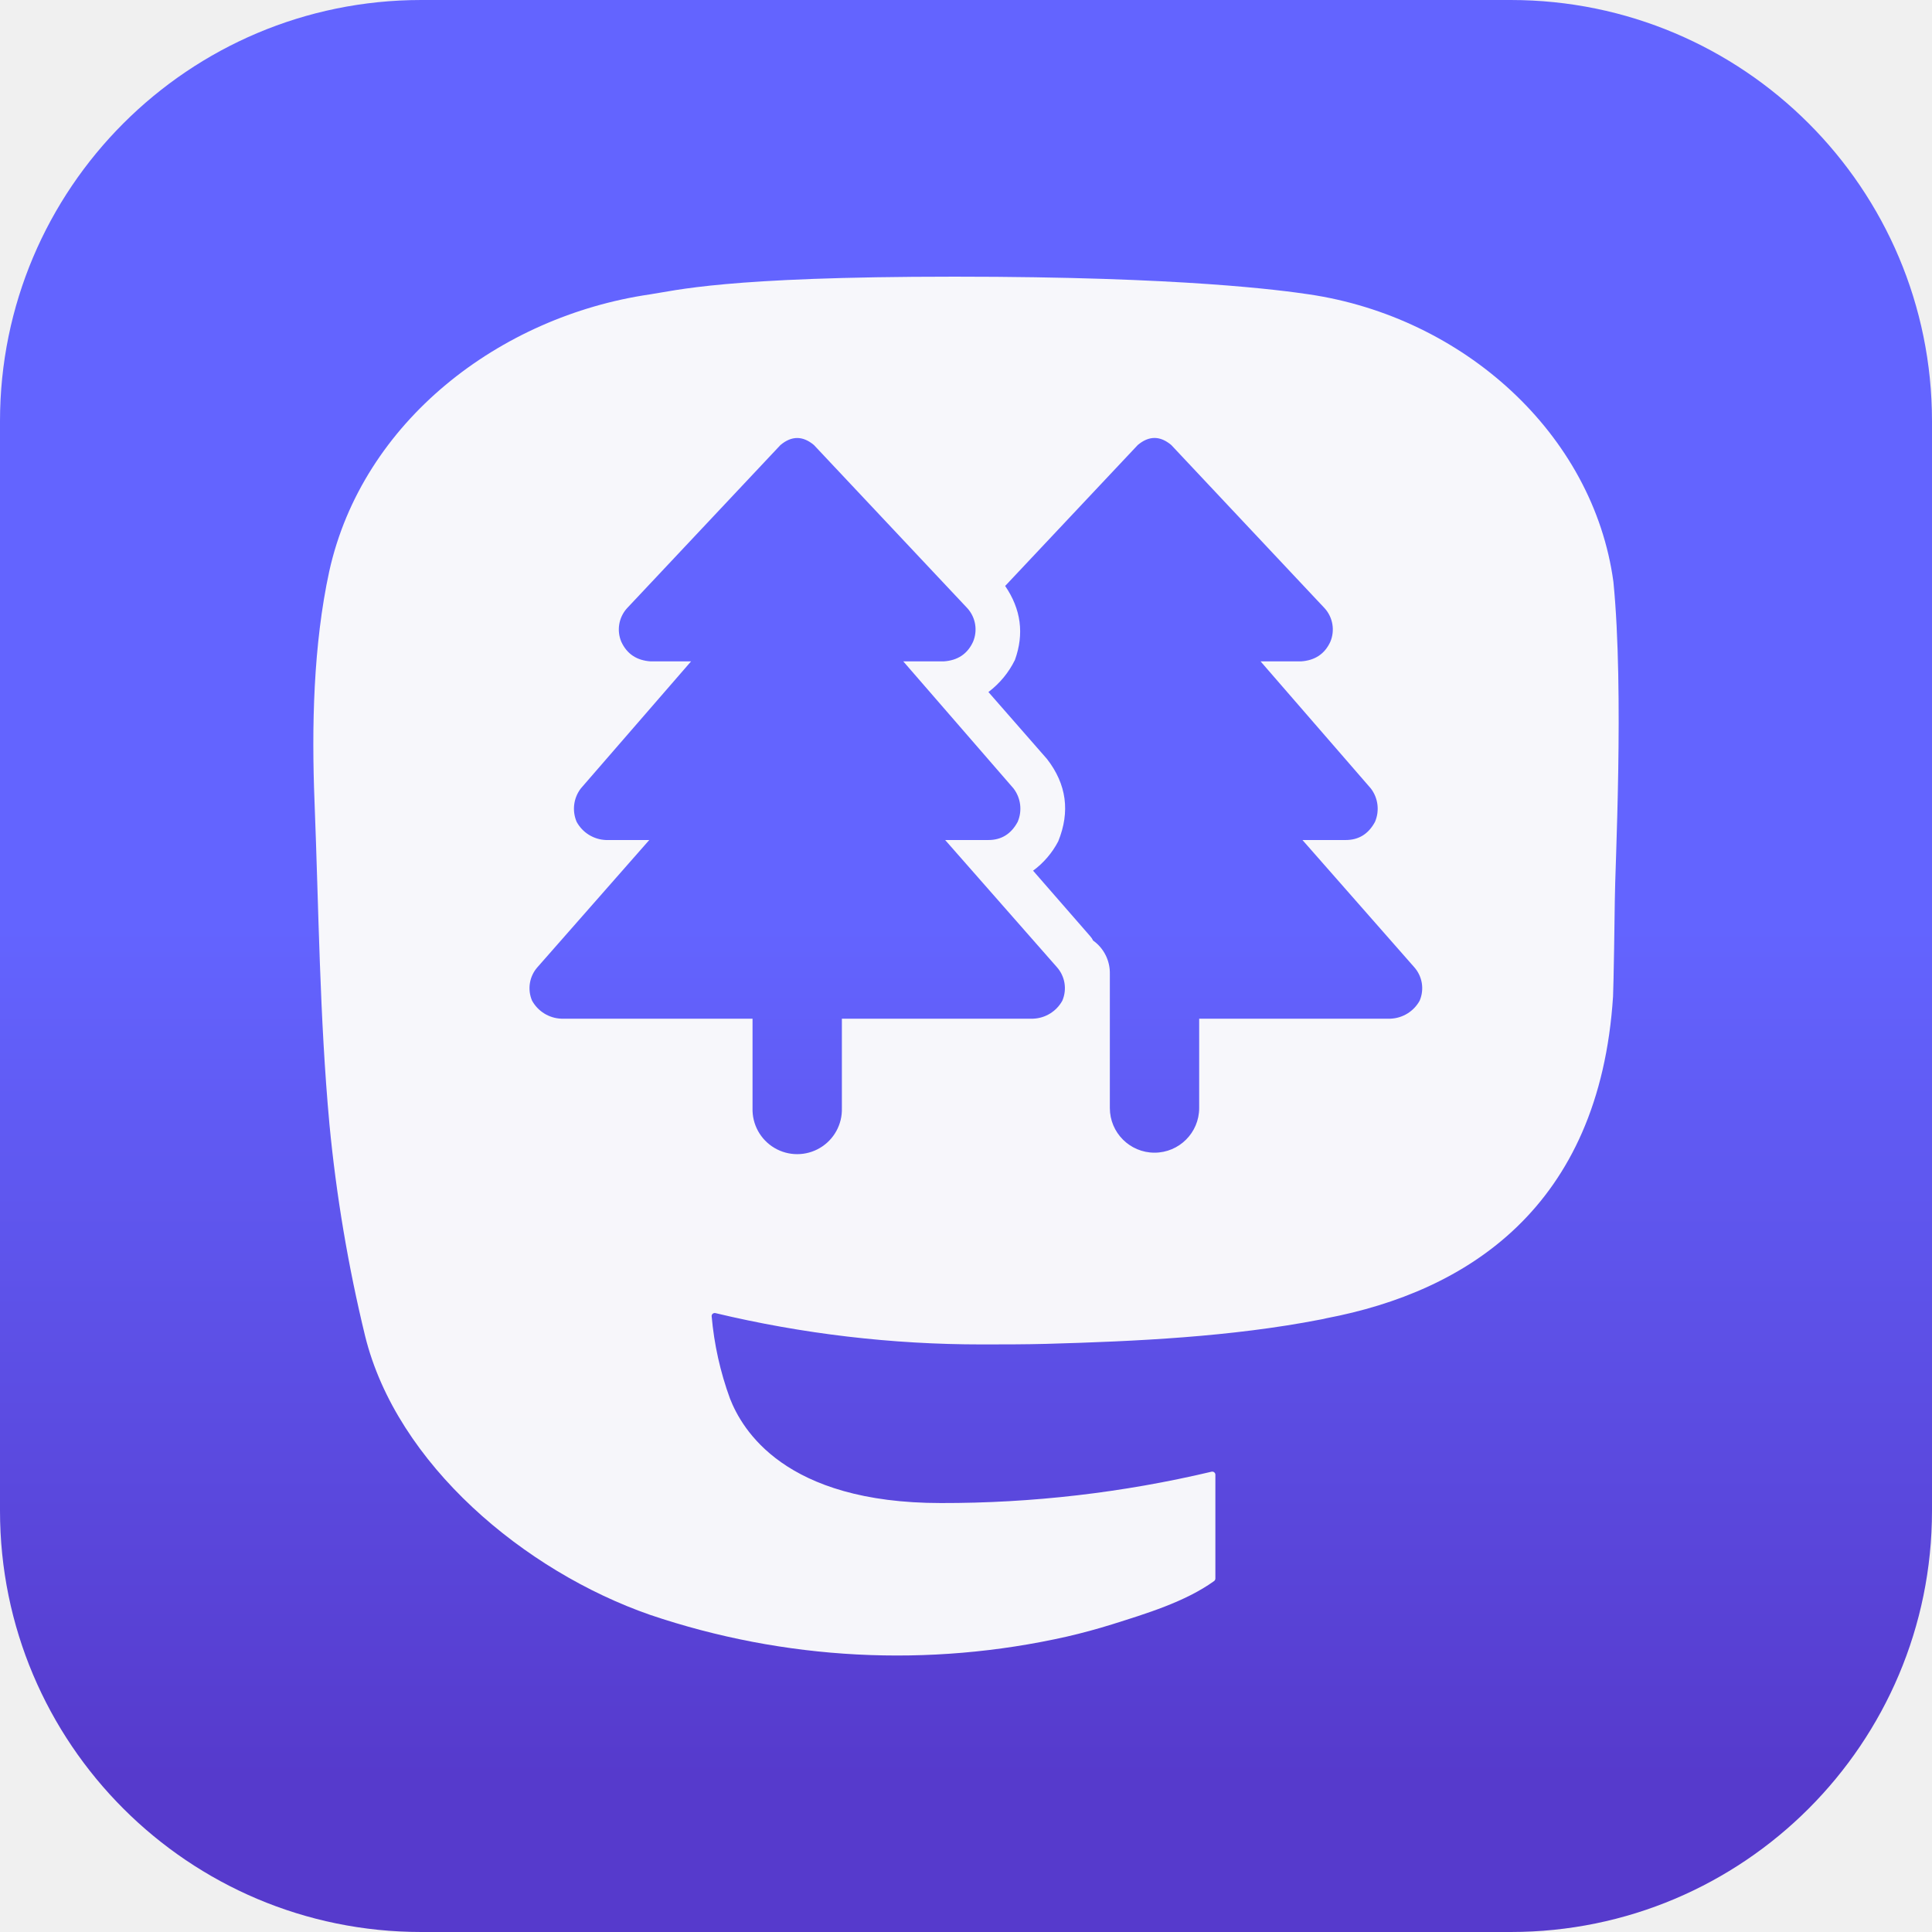
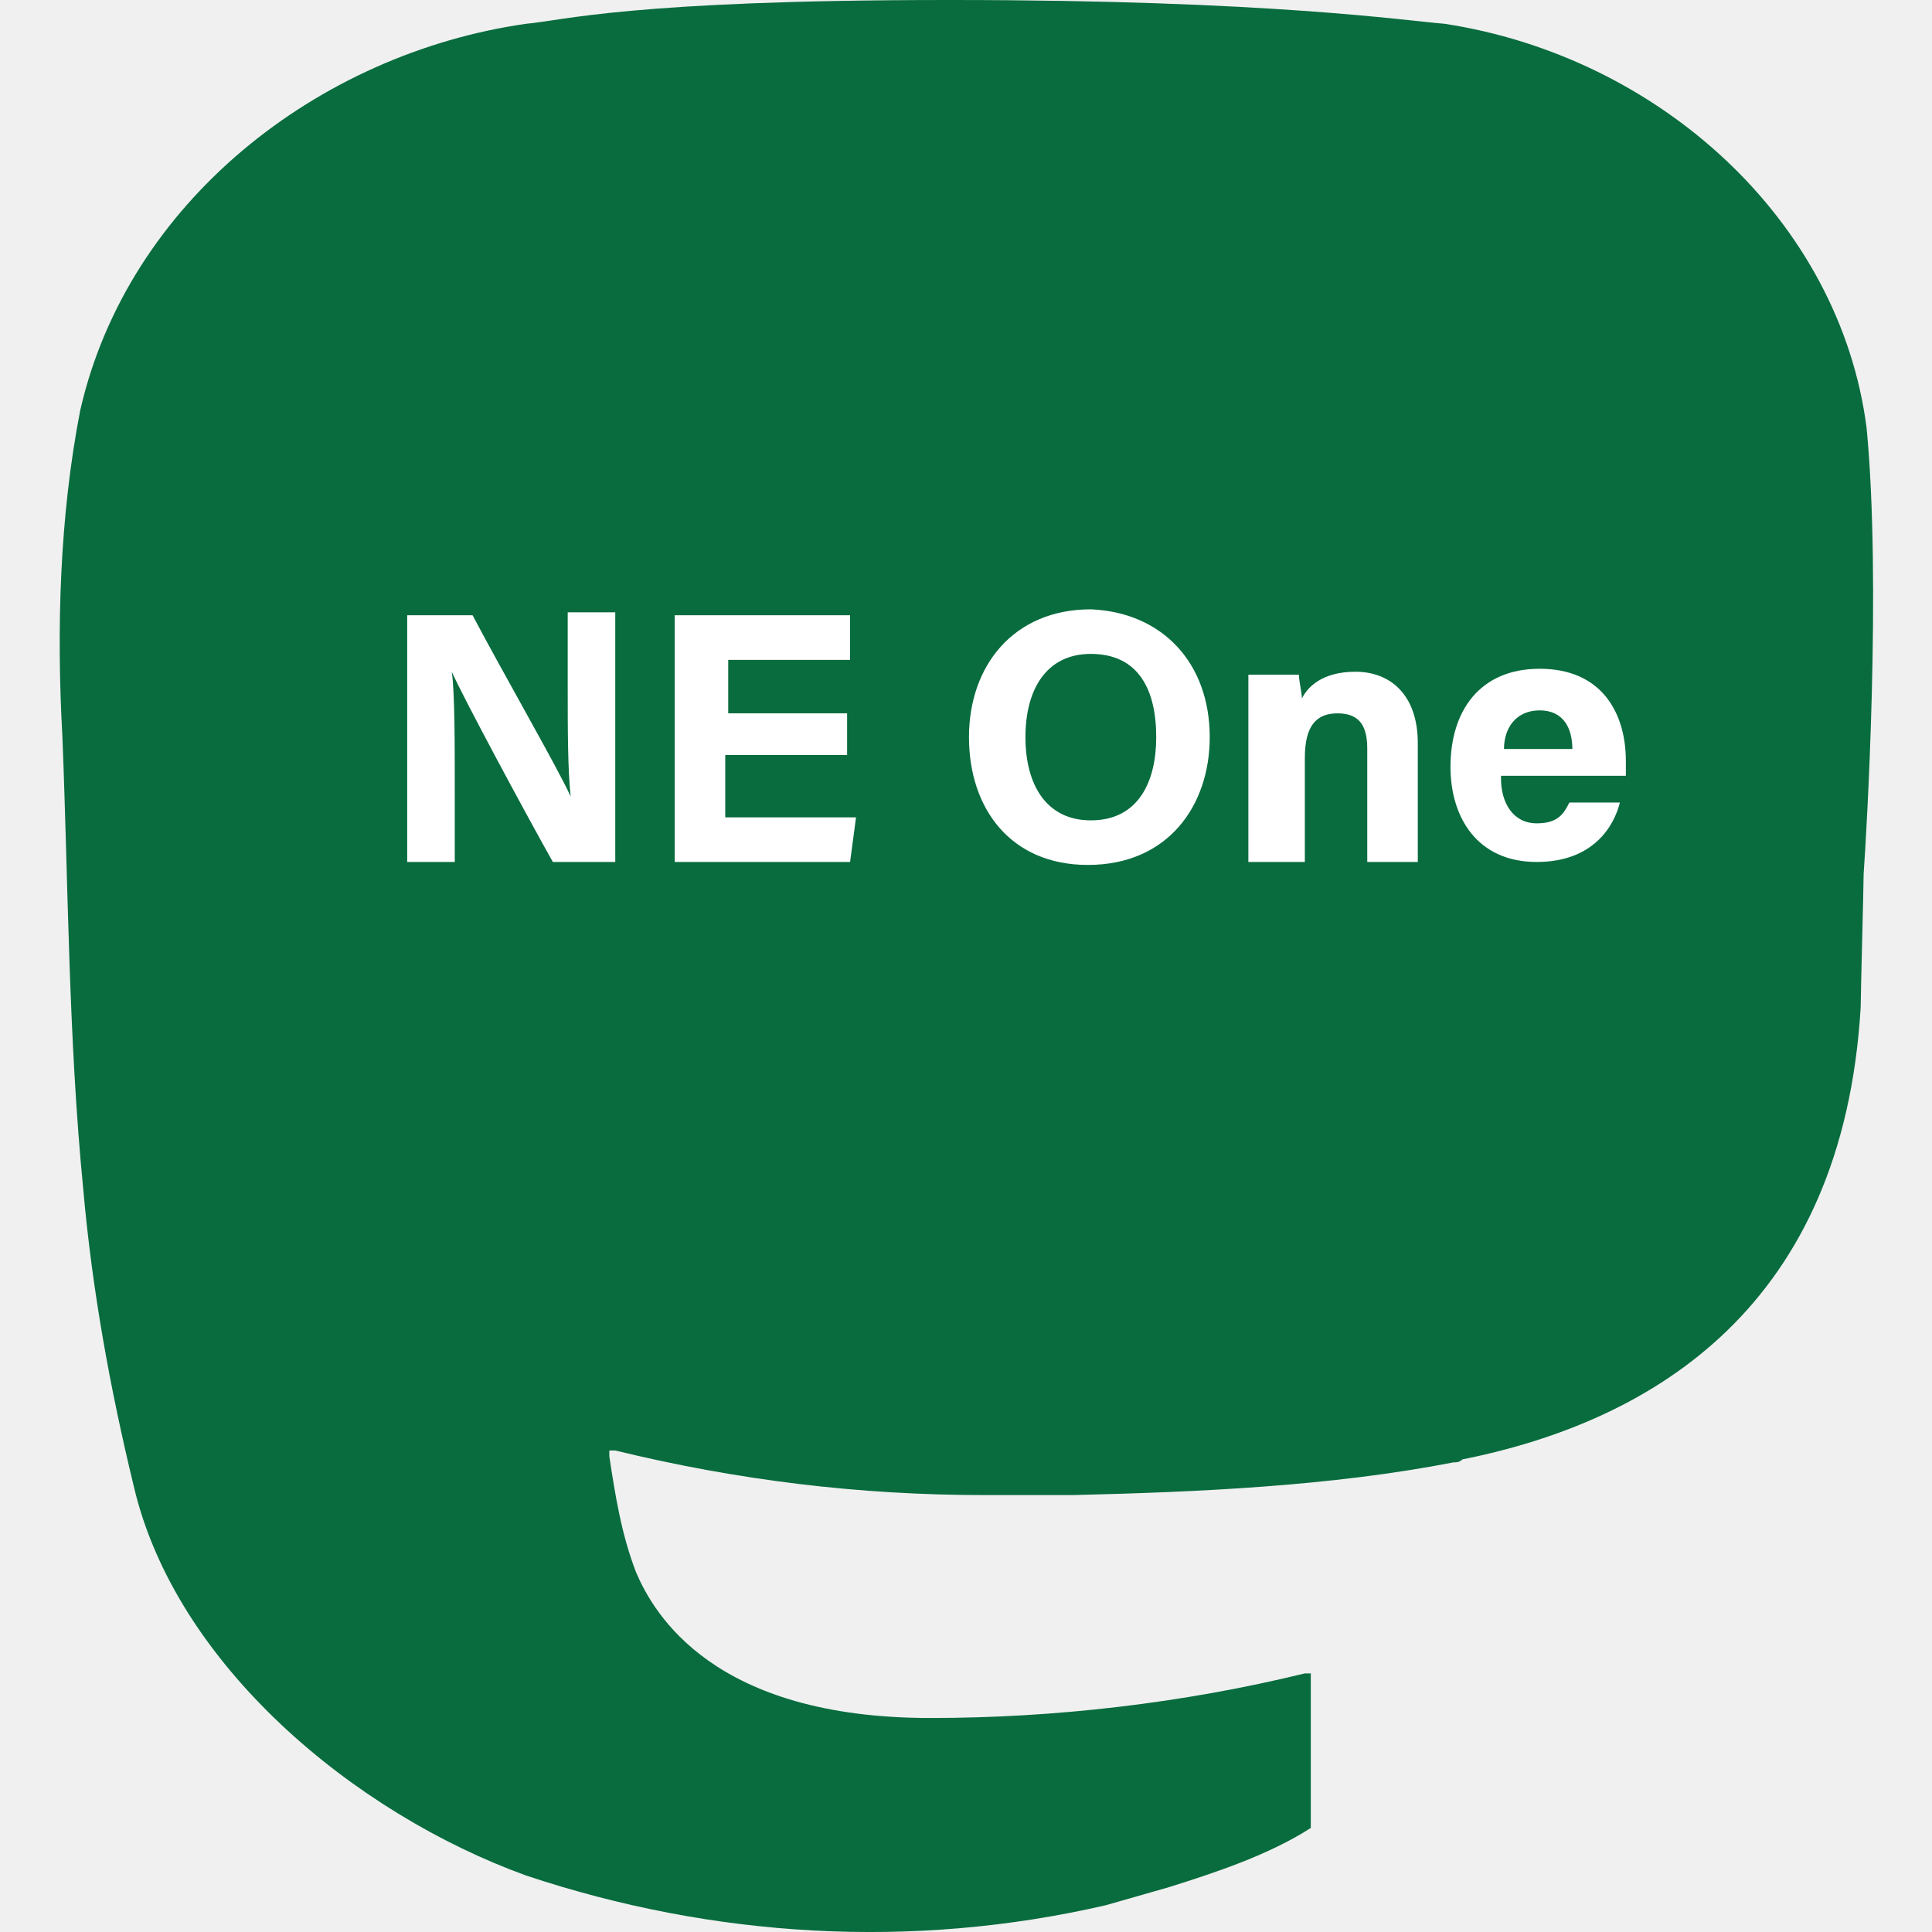
- <svg xmlns="http://www.w3.org/2000/svg" viewBox="0 0 824 824">
-   <defs>
-     <linearGradient id="a" x1="100" y1="512" x2="924" y2="512" gradientUnits="userSpaceOnUse">
-       <stop offset="0.08" stop-color="#563acc" />
-       <stop offset="0.52" stop-color="#6364ff" />
-     </linearGradient>
-   </defs>
-   <rect x="100" y="100" width="824" height="824" rx="179.65" transform="translate(-100 924) rotate(-90)" style="fill:url(#a)" />
-   <path d="M788.12,348.15c-8.58-63.19-64.13-113-130-122.63C647,223.89,604.93,218,507.41,218h-.73c-97.54,0-118.47,5.94-129.58,7.57-64,9.38-122.48,54.12-136.67,118.06-6.82,31.49-7.55,66.4-6.28,98.42,1.8,45.92,2.16,91.76,6.36,137.49a640.61,640.61,0,0,0,15.19,90.19c13.48,54.79,68.06,100.39,121.54,119A328.7,328.7,0,0,0,555.06,798q9.74-2.25,19.26-5.22c14.32-4.51,31.12-9.56,43.47-18.44a1.33,1.33,0,0,0,.41-.47,1.53,1.53,0,0,0,.16-.6V728.94a1.41,1.41,0,0,0-.14-.57,1.3,1.3,0,0,0-.37-.44,1.24,1.24,0,0,0-.53-.25,1.42,1.42,0,0,0-.58,0,497,497,0,0,1-115.4,13.37c-66.88,0-84.86-31.47-90-44.56a137.06,137.06,0,0,1-7.82-35.13,1.15,1.15,0,0,1,.1-.58,1.35,1.35,0,0,1,.37-.48,1.5,1.5,0,0,1,.54-.26,1.22,1.22,0,0,1,.6,0,488,488,0,0,0,113.51,13.36c9.2,0,18.36,0,27.56-.24,38.46-1.07,79-3,116.83-10.35.94-.18,1.88-.34,2.69-.58,59.68-11.36,116.48-47,122.25-137.31.21-3.56.75-37.24.75-40.92C788.74,471.48,792.78,395.09,788.12,348.15Zm-235,178.58a14.86,14.86,0,0,1-12.5,7.74H459.06v38.1a19.06,19.06,0,1,1-38.1,0v-38.1H339.4a14.88,14.88,0,0,1-12.5-7.74,13.51,13.51,0,0,1,2.38-14.28l47.63-54.18H358.45a14.87,14.87,0,0,1-12.5-7.73,14.22,14.22,0,0,1,1.79-14.29l47-54.17H377.5q-8.92-.6-12.5-8.34a13.49,13.49,0,0,1,2.38-14.28l65.48-69.65q7.14-6,14.29,0l65.48,69.65A13.49,13.49,0,0,1,515,373.74q-3.57,7.74-12.5,8.34H485.25l47,54.17a14.22,14.22,0,0,1,1.78,14.29q-4.17,7.74-12.5,7.73H503.11l47.62,54.18A13.49,13.49,0,0,1,553.11,526.73Zm152.4,0a14.88,14.88,0,0,1-12.5,7.74H611.45v38.1a19.05,19.05,0,1,1-38.1,0V515.42a17,17,0,0,0-7.14-14.28,7.17,7.17,0,0,0-1.19-1.79l-24.41-28a36.57,36.57,0,0,0,10.72-12.5q7.73-19-4.77-35.12l-25-28.58a38.14,38.14,0,0,0,11.31-13.69q6-16.67-4.17-31.55l56.56-60.12q7.14-6,14.28,0L665,359.46a13.51,13.51,0,0,1,2.38,14.28q-3.57,7.74-12.5,8.34H637.64l47,54.17a14.22,14.22,0,0,1,1.79,14.29q-4.17,7.74-12.5,7.73H655.5l47.62,54.18A13.5,13.5,0,0,1,705.51,526.73Z" transform="translate(-100 -100)" style="fill:#fbfbfb;fill-opacity:0.97" />
+ <svg xmlns="http://www.w3.org/2000/svg" version="1.1" id="Layer_1" x="0px" y="0px" viewBox="0 0 65 65" style="enable-background:new 0 0 65 65;" xml:space="preserve">
+   <style type="text/css">
+ 	.st0{fill:#086C3E;}
+ 	.st1{fill:#FFFFFF;}
+ </style>
+   <path class="st0" d="M62.8,14.4c-0.9-7-7-12.5-14.2-13.6C47.3,0.7,42.7,0,32,0h-0.1c-10.7,0-13,0.7-14.2,0.8c-7,1-13.4,6-15,13  C2,17.4,1.9,21.2,2.1,24.8C2.3,29.8,2.3,34.9,2.8,40c0.3,3.4,0.9,6.7,1.7,10C5.9,56,11.9,61,17.7,63.1c6.3,2.1,13,2.5,19.5,1  c0.7-0.2,1.4-0.4,2.1-0.6c1.6-0.5,3.4-1.1,4.8-2c0,0,0,0,0-0.1c0,0,0,0,0-0.1v-4.9c0,0,0,0,0-0.1c0,0,0,0,0,0c0,0,0,0-0.1,0  c0,0,0,0-0.1,0c-4.1,1-8.4,1.5-12.6,1.5c-7.3,0-9.3-3.5-9.9-4.9c-0.5-1.3-0.7-2.6-0.9-3.9c0,0,0,0,0-0.1c0,0,0,0,0-0.1  c0,0,0,0,0.1,0c0,0,0,0,0.1,0c4.1,1,8.2,1.5,12.4,1.5c1,0,2,0,3,0c4.2-0.1,8.7-0.3,12.8-1.1c0.1,0,0.2,0,0.3-0.1  c6.5-1.3,12.8-5.2,13.4-15.2c0-0.4,0.1-4.1,0.1-4.5C62.8,28,63.3,19.6,62.8,14.4z" />
+   <g>
+     <g>
+       <path class="st1" d="M13.7,29v-8.3h2.2c1,1.9,2.9,5.2,3.3,6.1h0c-0.1-0.9-0.1-2.3-0.1-3.7v-2.5h1.6V29h-2.1    c-0.9-1.6-3-5.5-3.4-6.4h0c0.1,0.7,0.1,2.4,0.1,3.9V29H13.7z" />
+       <path class="st1" d="M28.4,25.4h-4v2.1h4.4L28.6,29h-5.9v-8.3h5.9v1.5h-4.1v1.8h4V25.4z" />
+       <path class="st1" d="M40.7,24.8c0,2.3-1.4,4.3-4.1,4.3c-2.6,0-4-1.9-4-4.3c0-2.4,1.5-4.3,4.1-4.3C39.1,20.6,40.7,22.3,40.7,24.8z     M34.5,24.8c0,1.6,0.7,2.8,2.2,2.8c1.6,0,2.2-1.3,2.2-2.8c0-1.6-0.6-2.8-2.2-2.8C35.2,22,34.5,23.2,34.5,24.8z" />
+       <path class="st1" d="M42,24.3c0-0.5,0-1.1,0-1.6h1.7c0,0.2,0.1,0.6,0.1,0.8c0.2-0.4,0.7-0.9,1.8-0.9c1.2,0,2.1,0.8,2.1,2.4V29    h-1.7v-3.8c0-0.7-0.2-1.2-1-1.2c-0.7,0-1.1,0.4-1.1,1.5V29H42V24.3z" />
+       <path class="st1" d="M50.5,26.2c0,0.8,0.4,1.5,1.2,1.5c0.7,0,0.9-0.3,1.1-0.7h1.7c-0.2,0.8-0.9,2-2.8,2c-2,0-2.9-1.5-2.9-3.2    c0-1.9,1-3.3,3-3.3c2.1,0,2.9,1.5,2.9,3.1c0,0.2,0,0.3,0,0.5H50.5z M52.9,25.2c0-0.7-0.3-1.3-1.1-1.3c-0.8,0-1.2,0.6-1.2,1.3H52.9    z" />
+     </g>
+   </g>
</svg>
